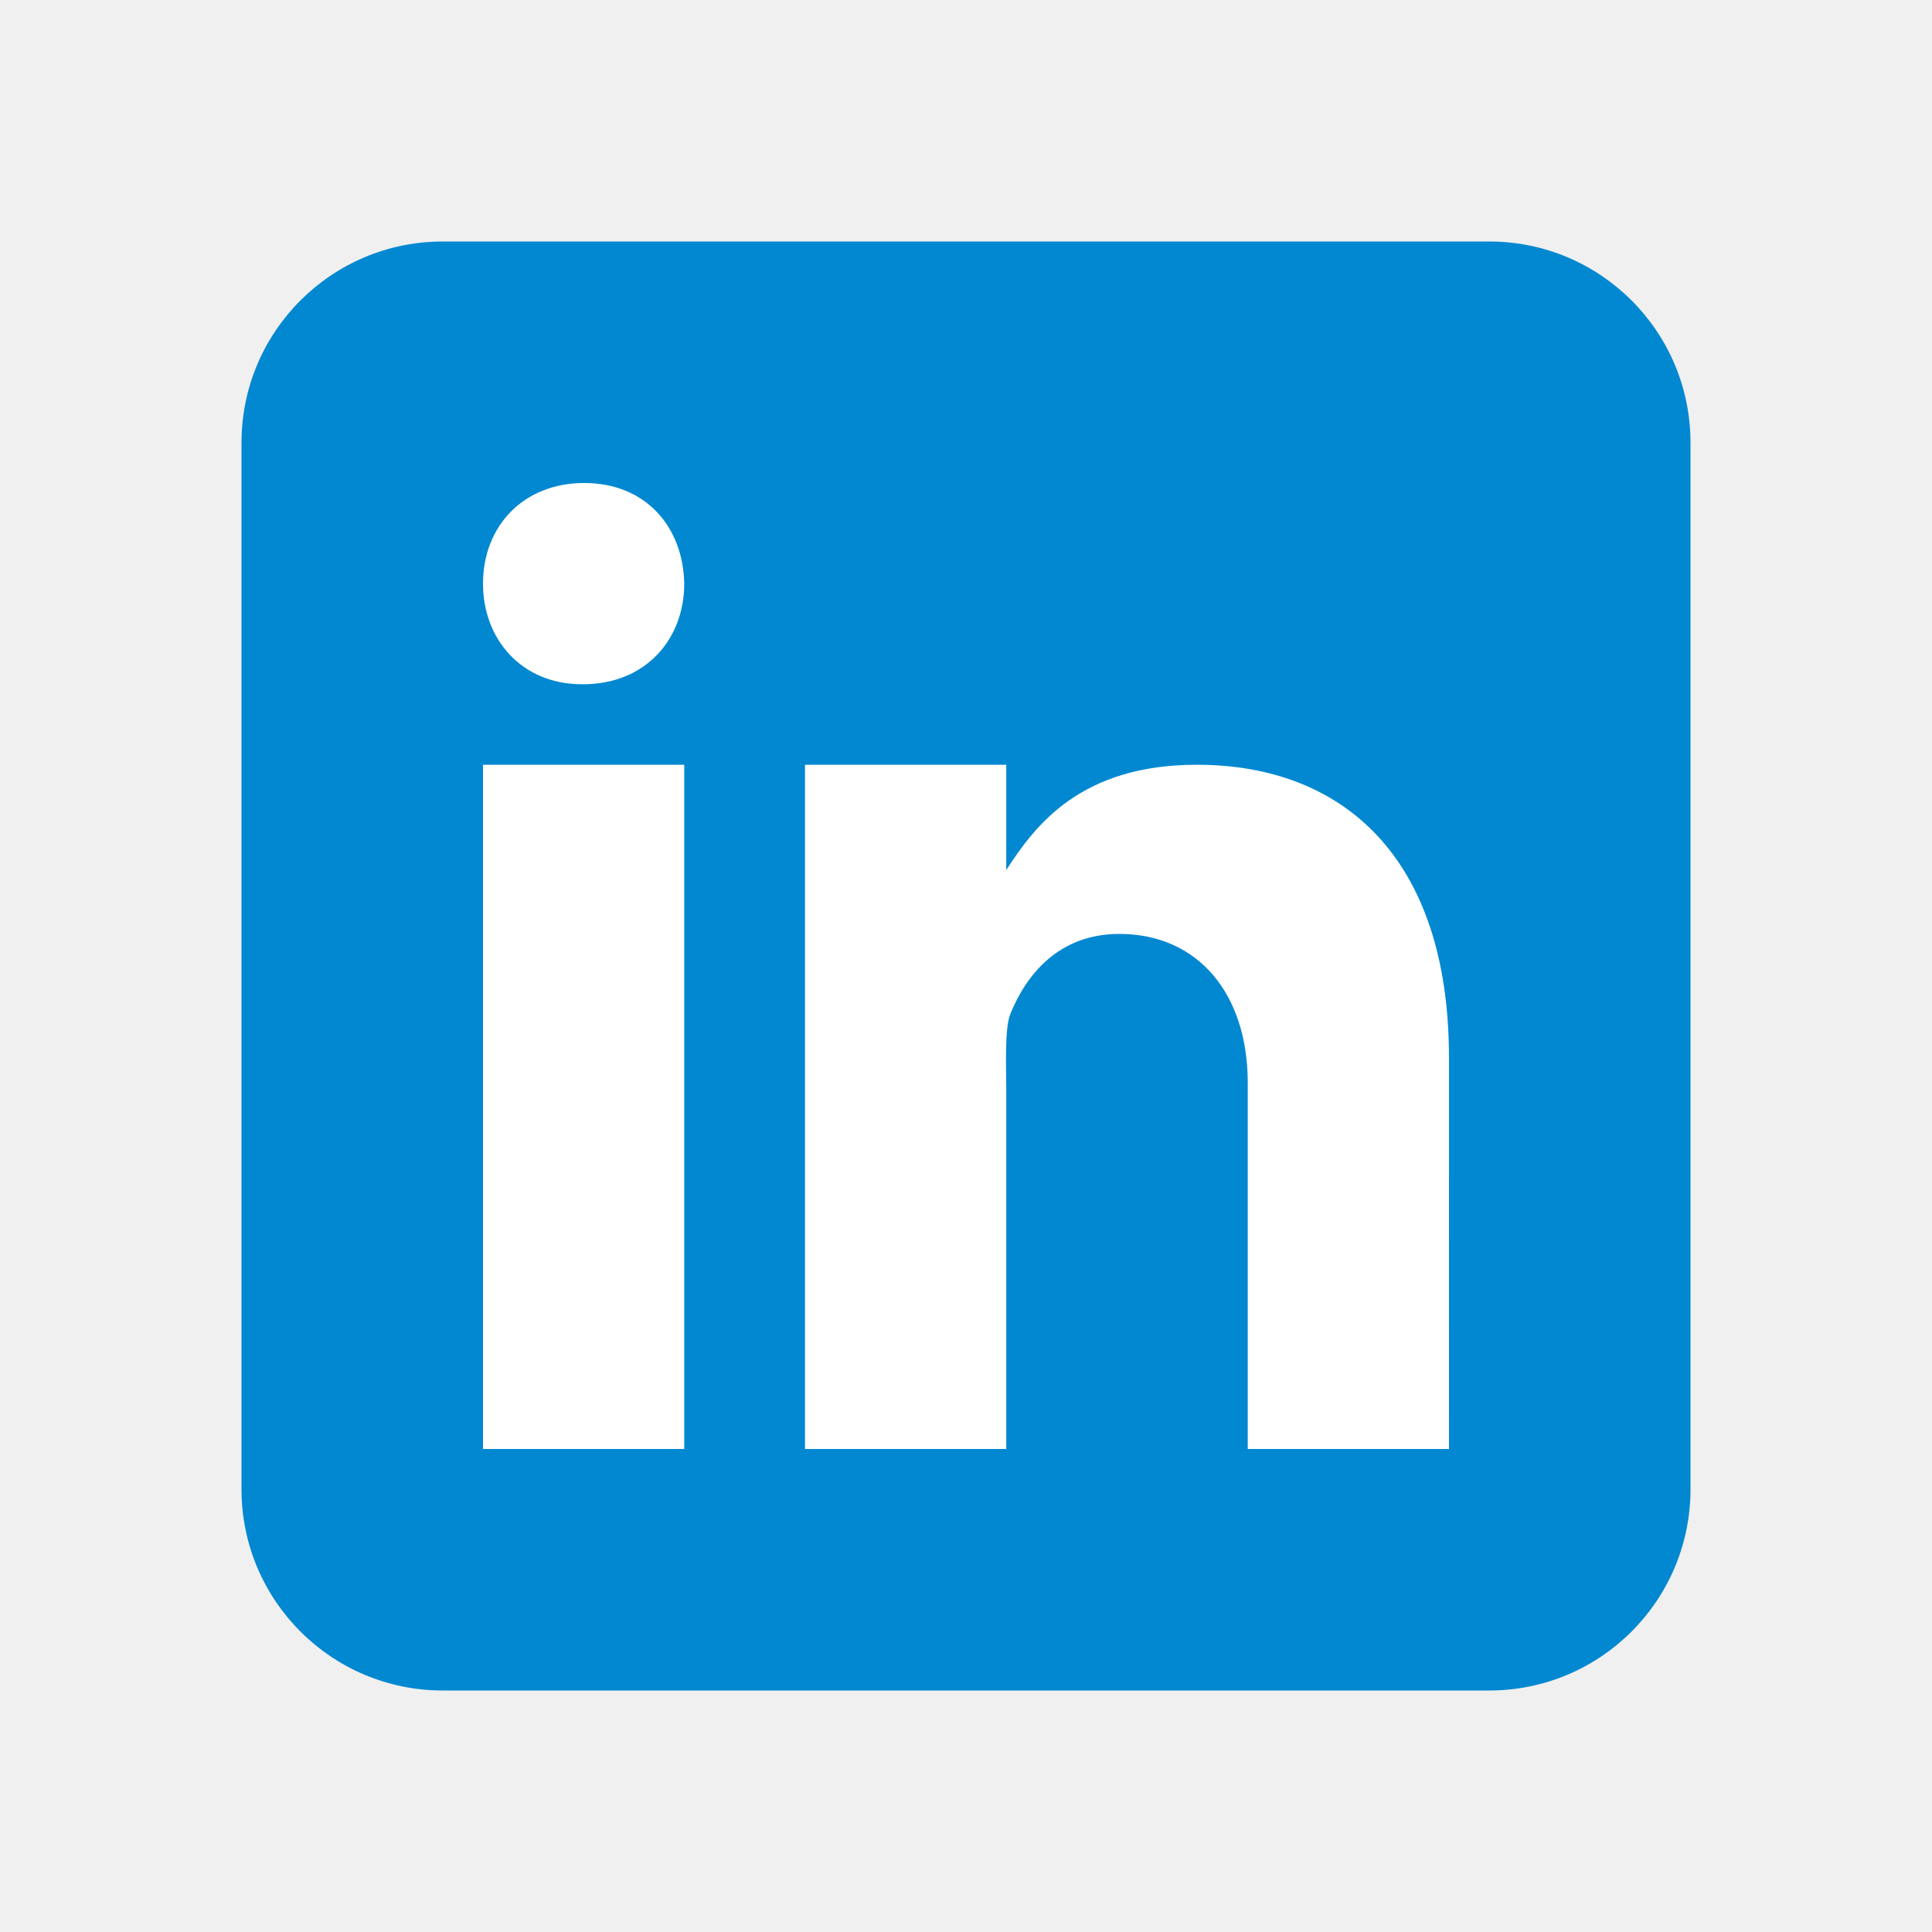
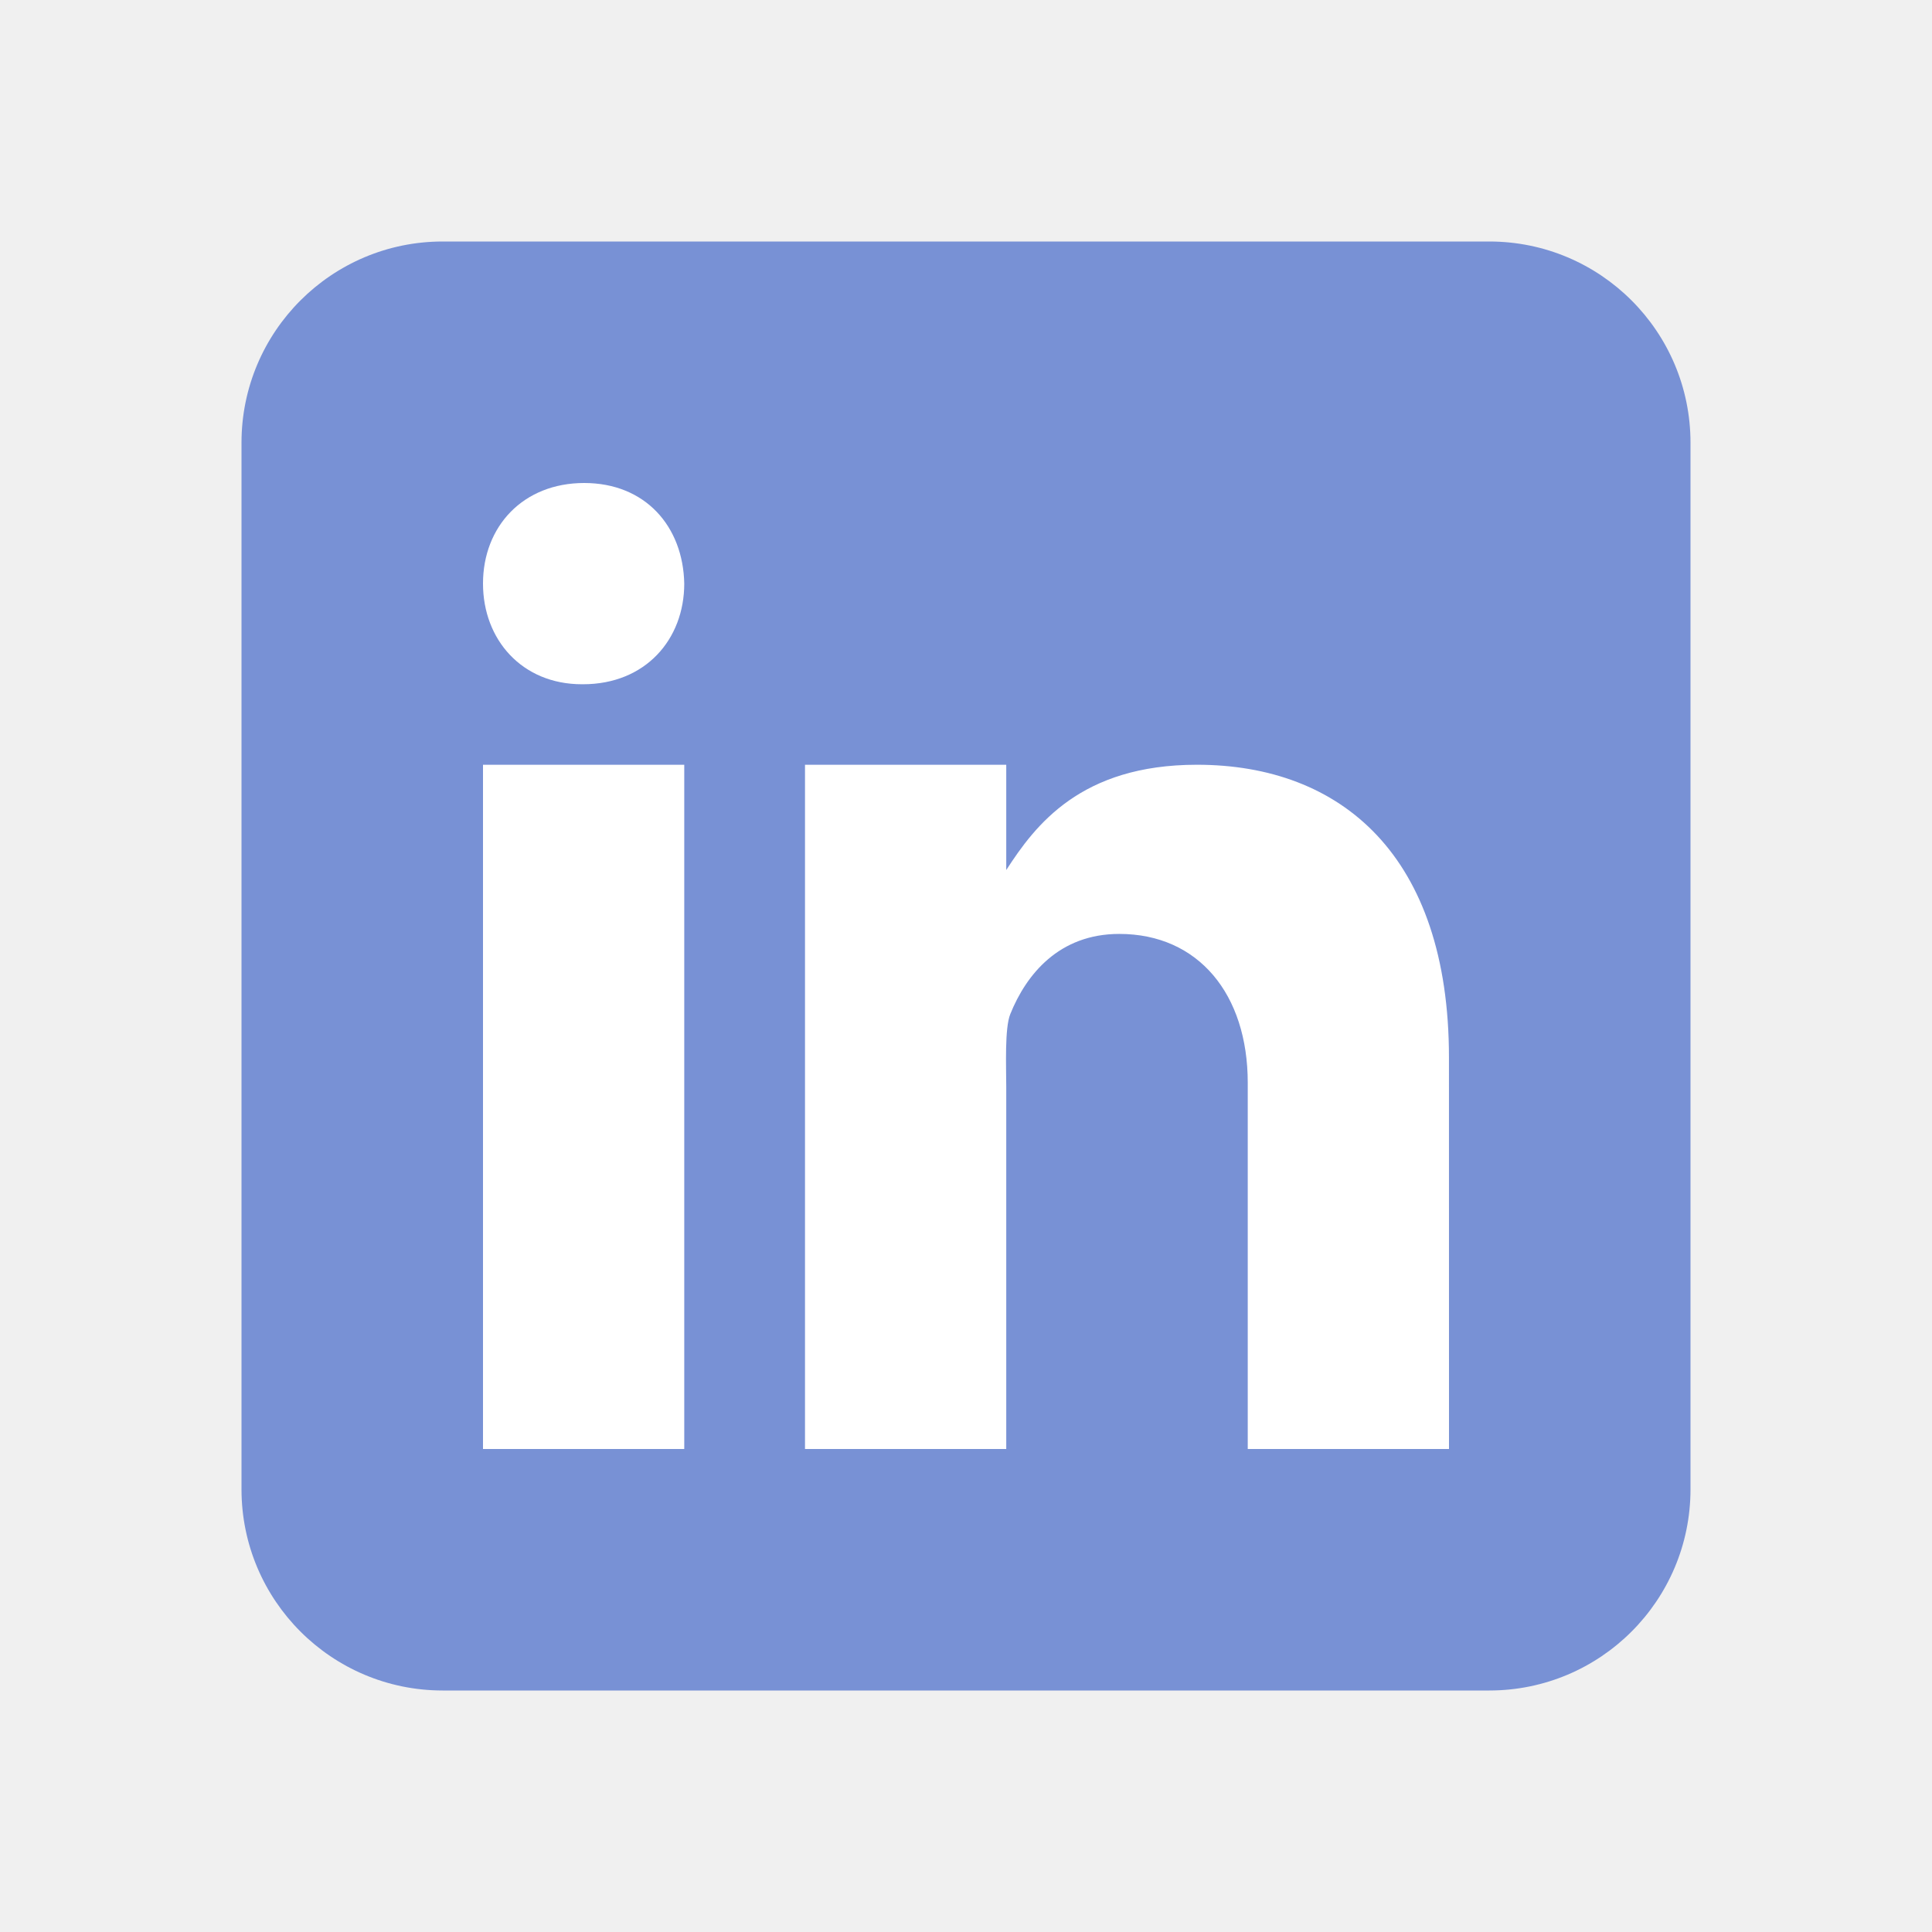
<svg xmlns="http://www.w3.org/2000/svg" viewBox="0 0 48 48" width="480px" height="480px">
-   <path fill="#0288D1" d="M42,37c0,2.762-2.238,5-5,5H11c-2.761,0-5-2.238-5-5V11c0-2.762,2.239-5,5-5h26c2.762,0,5,2.238,5,5V37z" />
+   <path fill="#7891d5" d="M42,37c0,2.762-2.238,5-5,5H11c-2.761,0-5-2.238-5-5V11c0-2.762,2.239-5,5-5h26c2.762,0,5,2.238,5,5V37z" />
  <path fill="#FFF" d="M12 19H17V36H12zM14.485 17h-.028C12.965 17 12 15.888 12 14.499 12 13.08 12.995 12 14.514 12c1.521 0 2.458 1.08 2.486 2.499C17 15.887 16.035 17 14.485 17zM36 36h-5v-9.099c0-2.198-1.225-3.698-3.192-3.698-1.501 0-2.313 1.012-2.707 1.99C24.957 25.543 25 26.511 25 27v9h-5V19h5v2.616C25.721 20.5 26.85 19 29.738 19c3.578 0 6.261 2.25 6.261 7.274L36 36 36 36z" />
</svg>
